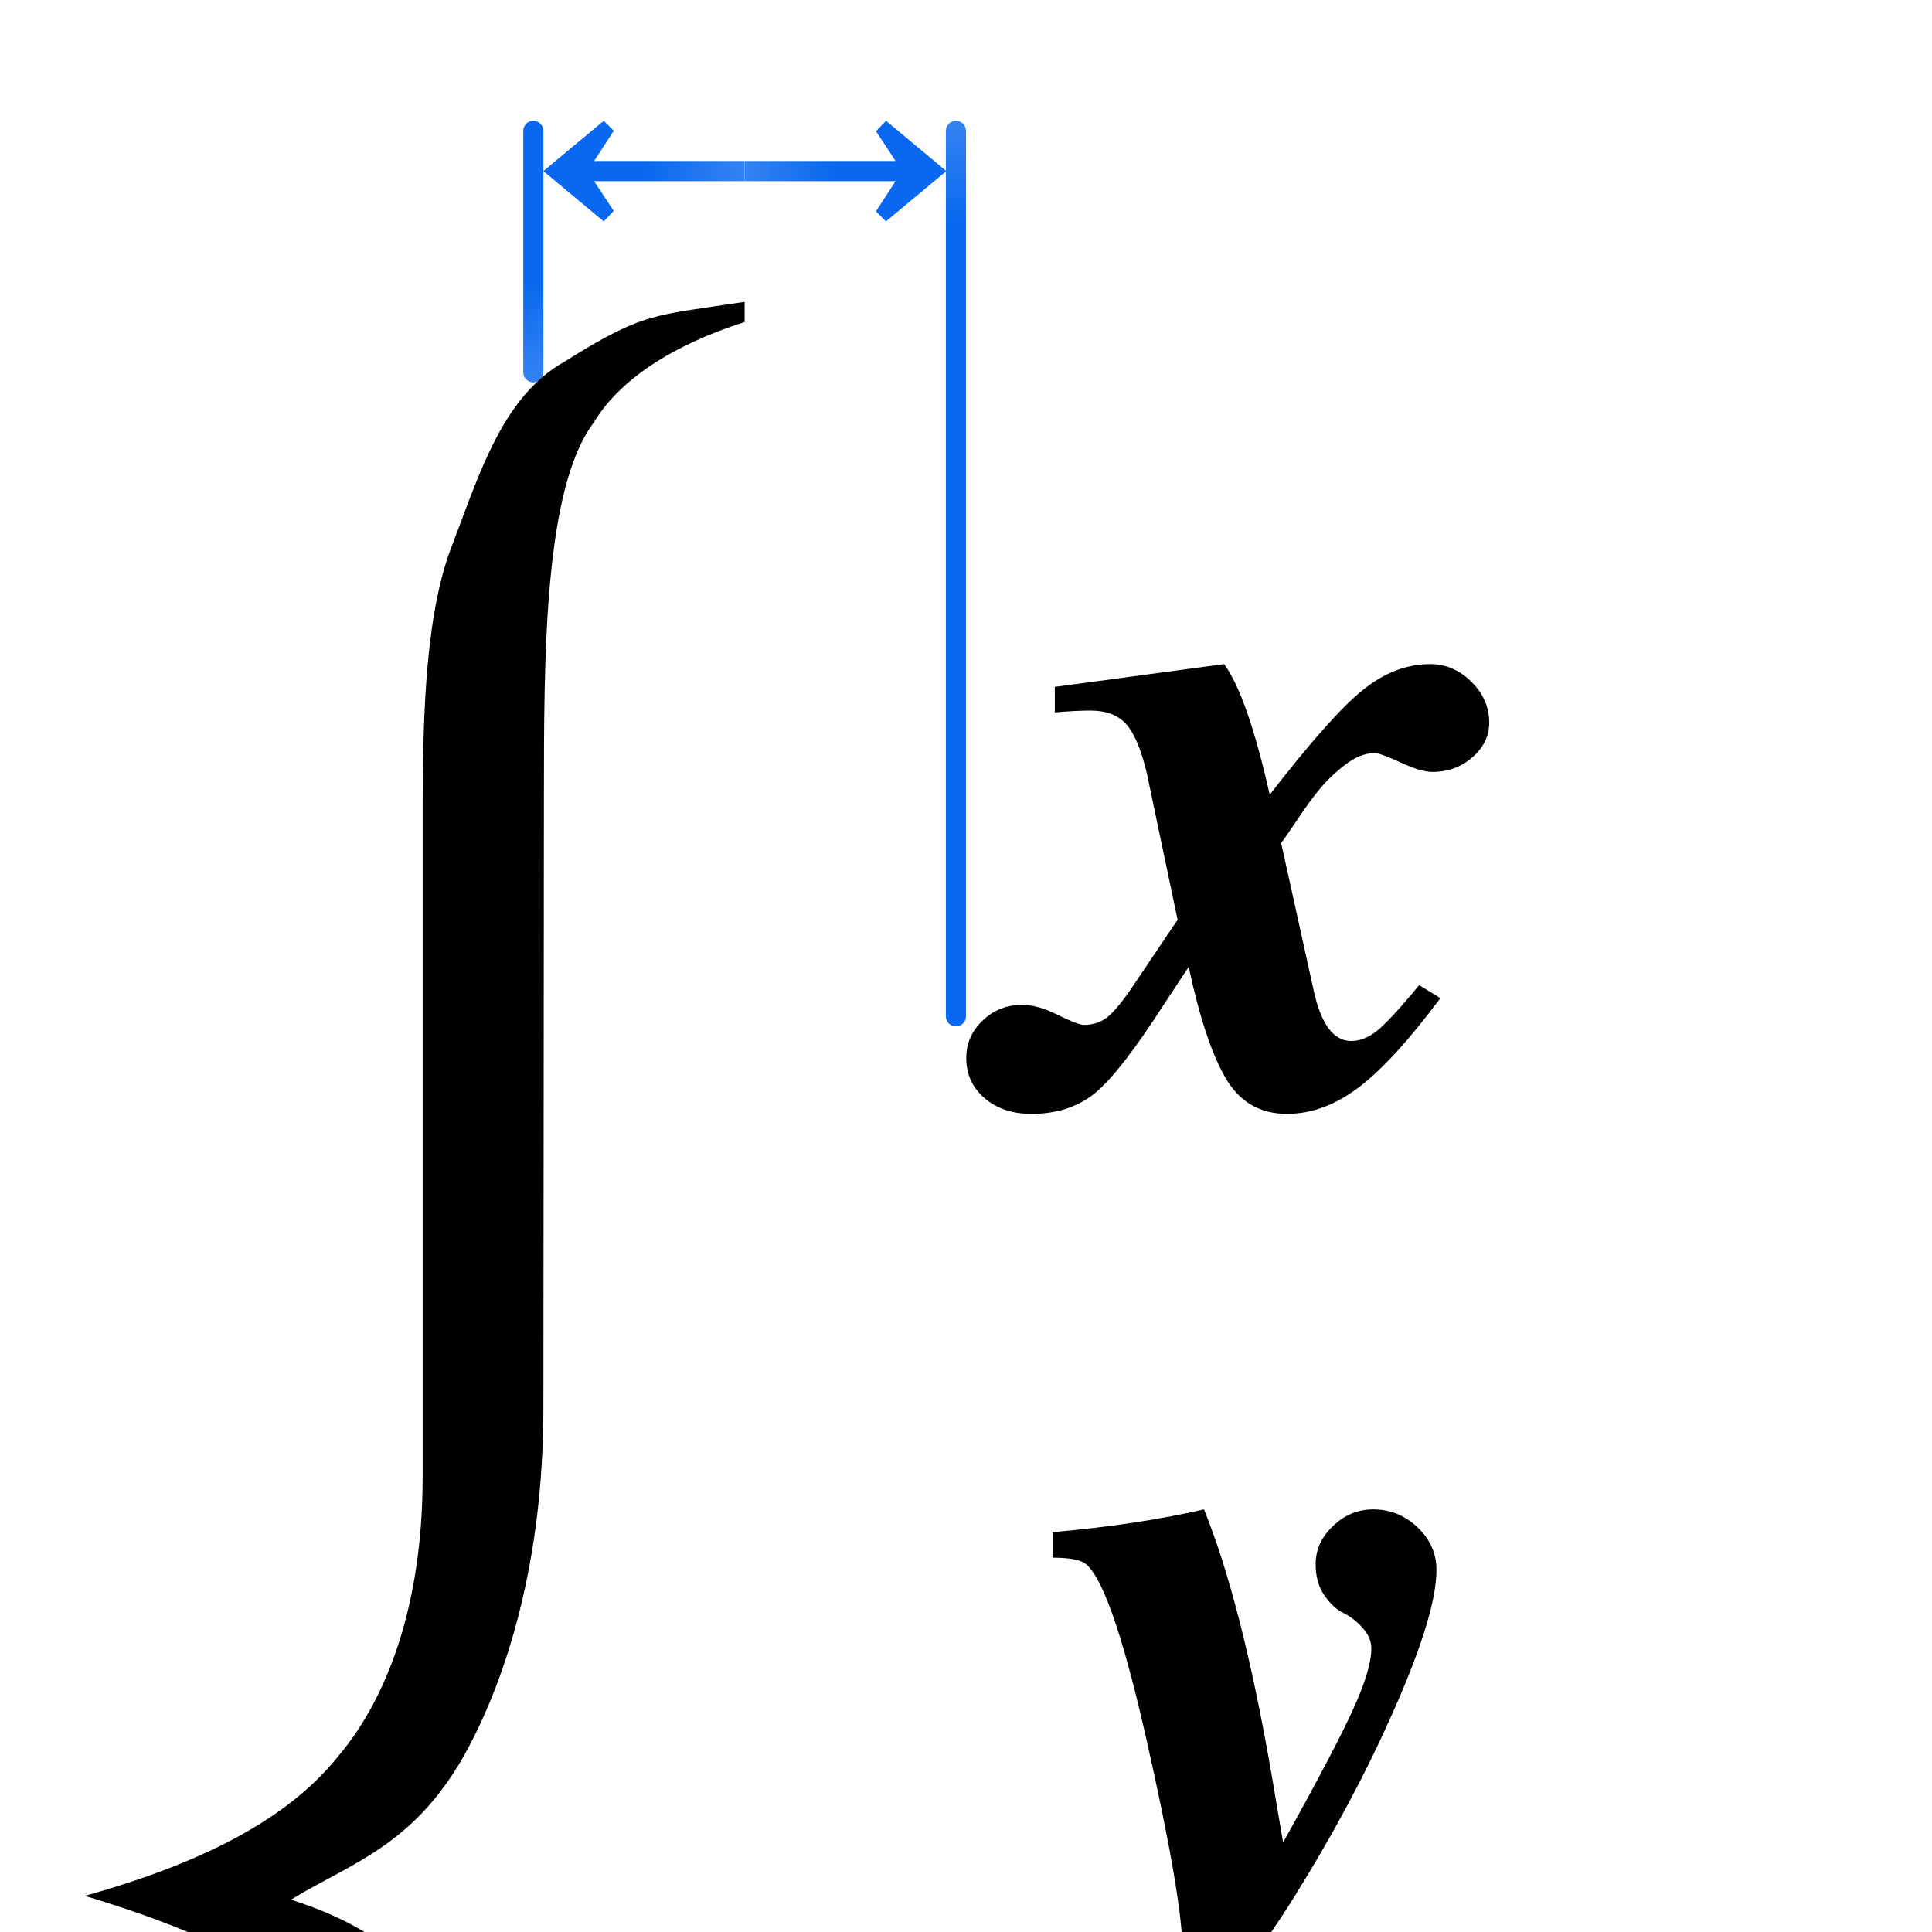
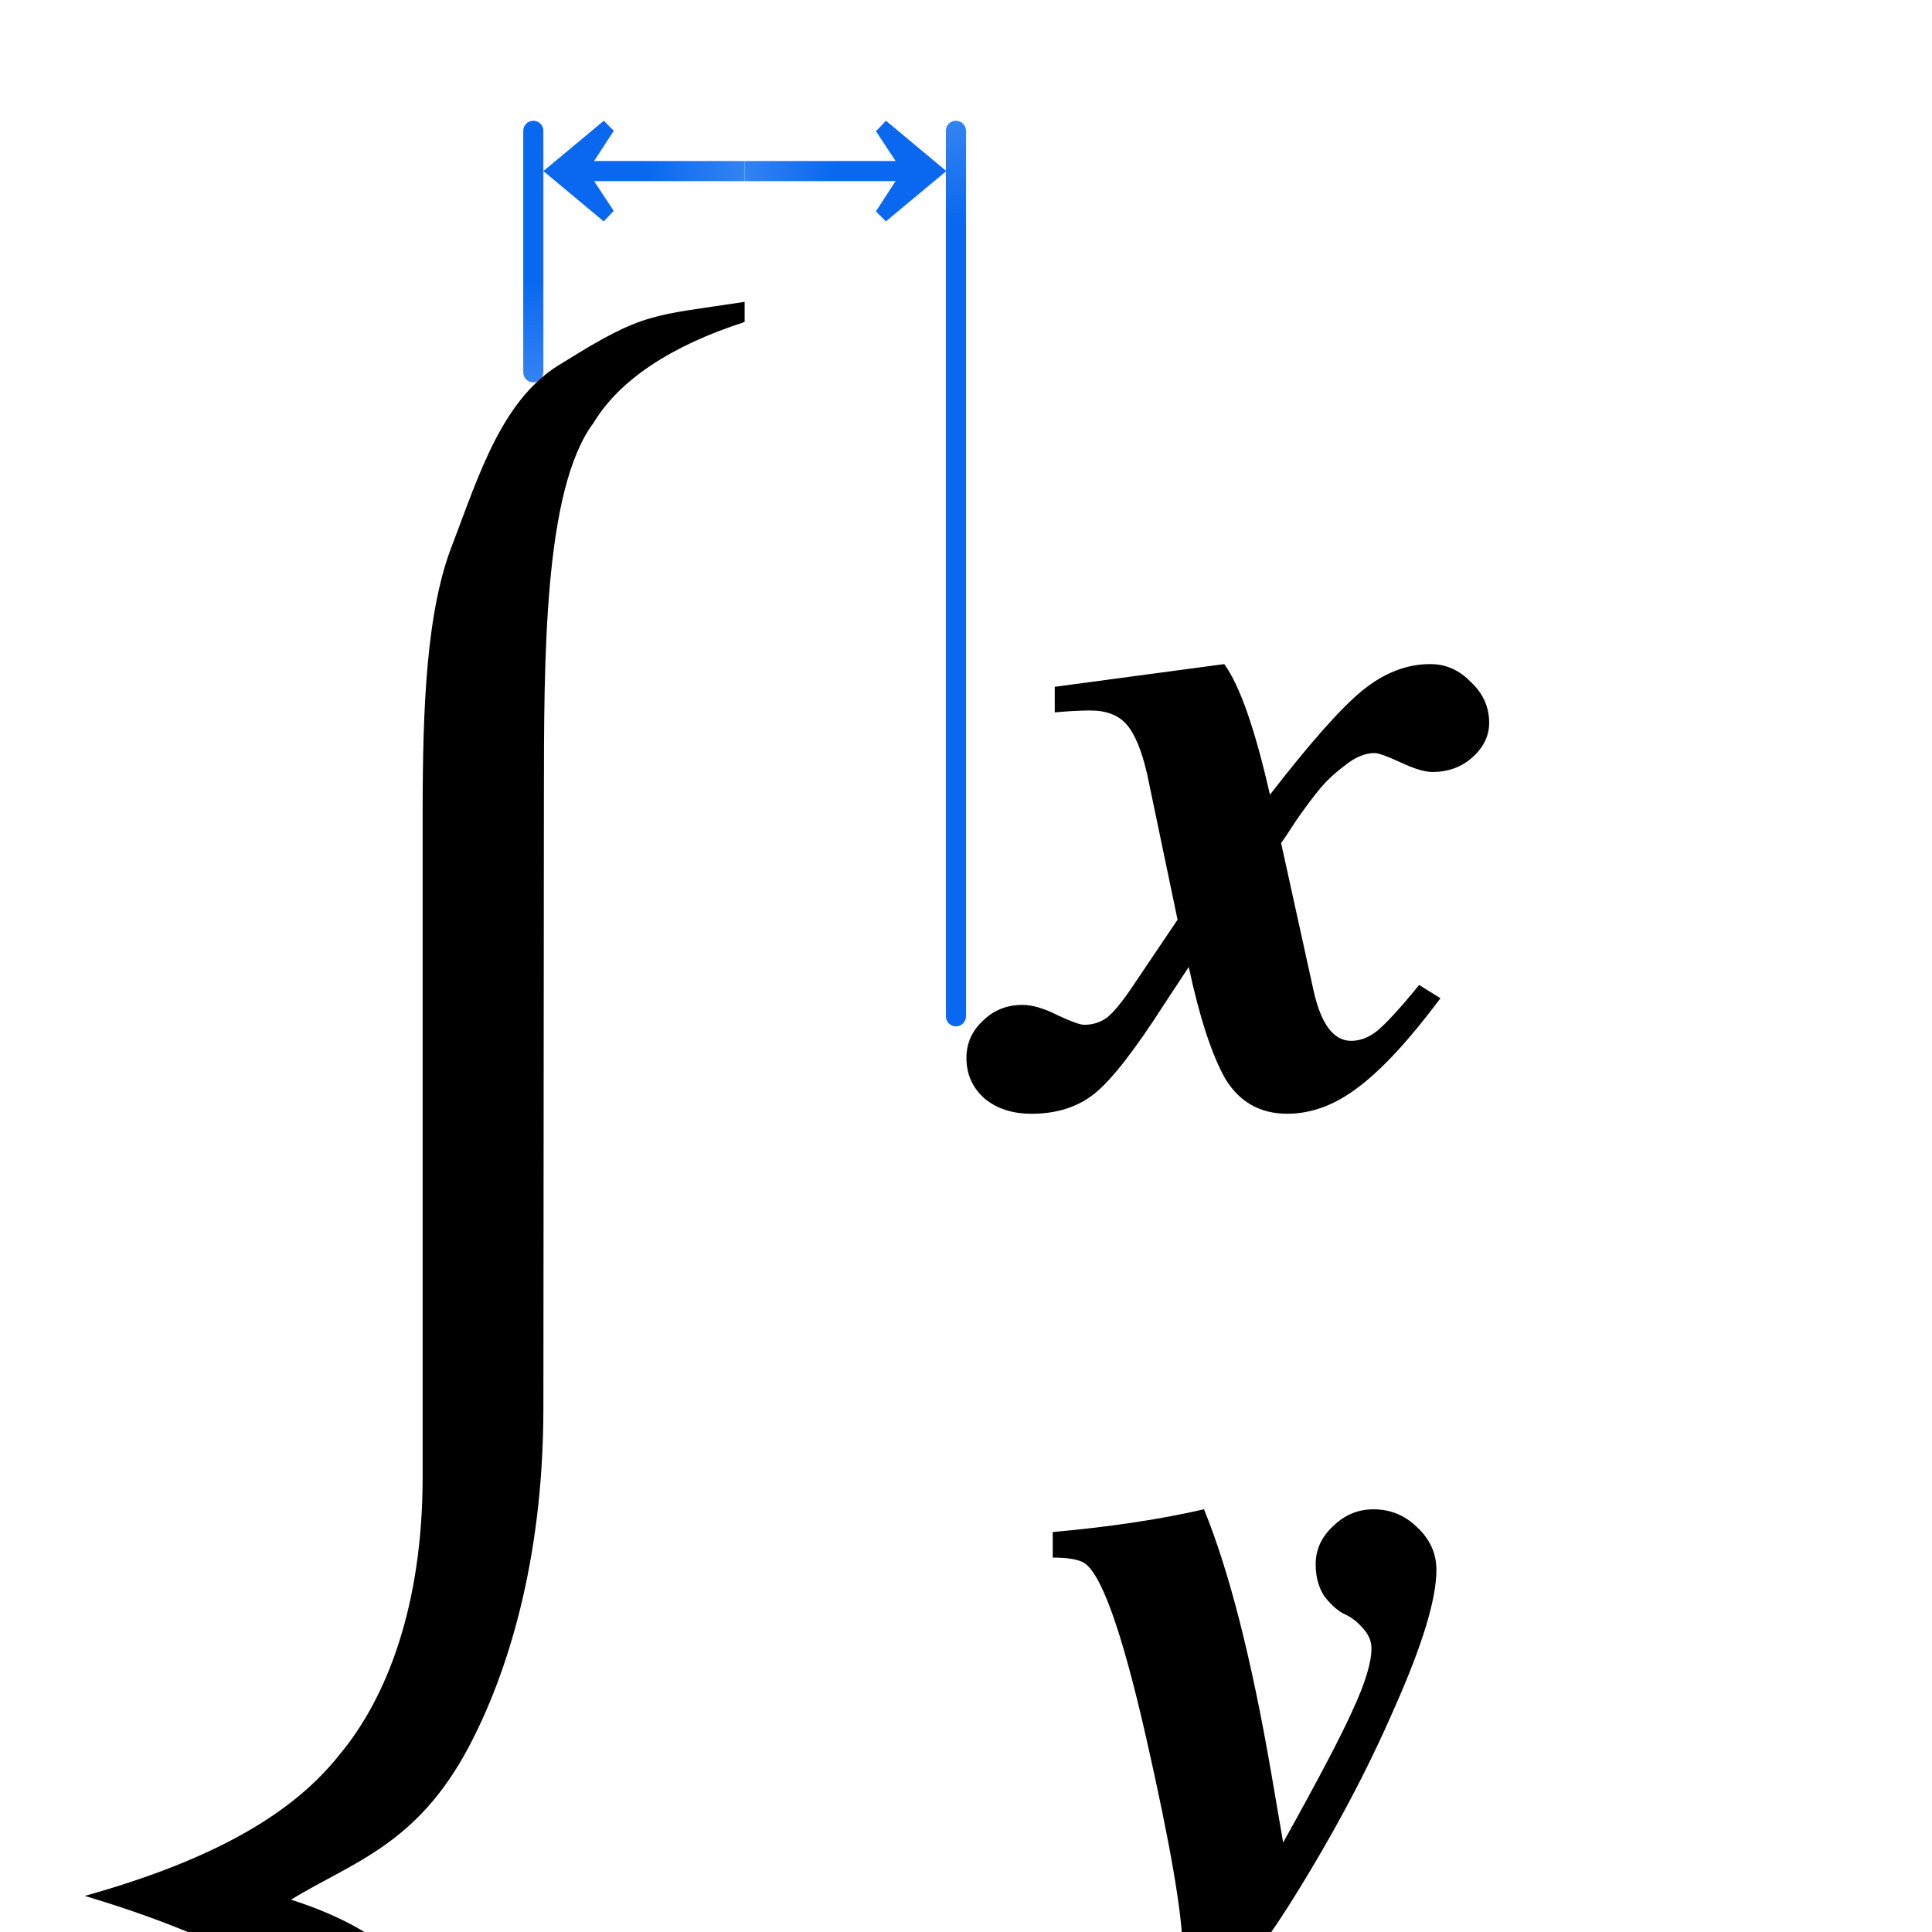
<svg xmlns="http://www.w3.org/2000/svg" xmlns:xlink="http://www.w3.org/1999/xlink" height="96" viewBox="0 0 96 96" width="96">
  <linearGradient id="a" gradientTransform="matrix(.0000613 -.125 -.125 -.0000613 80.99398 55.97995)" gradientUnits="userSpaceOnUse" x1="75.828" x2="-64.172" xlink:href="#b" y1="23.989" y2="23.92" />
  <linearGradient id="b">
    <stop offset="0" stop-color="#0968ef" />
    <stop offset="1" stop-color="#aecffc" />
  </linearGradient>
  <linearGradient id="c" gradientUnits="userSpaceOnUse" x1="40" x2="39.978" xlink:href="#b" y1="80" y2="61.001" />
  <linearGradient id="d" gradientUnits="userSpaceOnUse" x1="42.978" x2="42.955" xlink:href="#b" y1="72.001" y2="53.002" />
  <linearGradient id="e" gradientTransform="matrix(.0000613 -.125 -.125 -.0000613 80.99388 58.97946)" gradientUnits="userSpaceOnUse" x1="80.008" x2="-71.99" xlink:href="#b" y1="11.98" y2="7.906" />
  <path d="m0 0h96v96h-96z" fill="#fff" />
  <g transform="matrix(0 1 -1 0 87.99999 -69)">
    <rect fill="url(#c)" height="45" ry=".5" transform="matrix(0 1 1 0 0 0)" width="1" x="40" y="75" />
    <path d="m77.501 40.978 2.499 3.001-.497.497-1.503-.976-0 7.5-1-.001 0-7.5-1.478.974-.522-.497z" fill="url(#a)" stroke-width=".125" />
  </g>
  <g transform="matrix(0 -1 1 0 -16.97775 86.00124)">
    <rect fill="url(#d)" height="13" ry=".5" transform="matrix(0 1 1 0 0 0)" width="1" x="42.978" y="67.001" />
    <path d="m77.501 43.978 2.499 3.001-.497.497-1.503-.976.001 7.478-1-.001-.001-7.478-1.478.974-.522-.497z" fill="url(#e)" stroke-width=".125" />
  </g>
-   <text font-family="sans-serif" font-size="48.708" letter-spacing="0" stroke-width="1.218" transform="matrix(1.03549 0 0 .9657264 1 7)" word-spacing="0" x="46.872" y="49.423">
-     <tspan font-family="FreeSerif" font-style="italic" font-weight="bold" stroke-width="1.218" x="46.872" y="49.423">x</tspan>
-   </text>
-   <text font-family="sans-serif" font-size="48.708" letter-spacing="0" stroke-width="1.218" transform="matrix(1.03549 0 0 .9657265 1 7)" word-spacing="0" x="46.872" y="92.914">
-     <tspan font-family="FreeSerif" font-style="italic" font-weight="bold" stroke-width="1.218" x="46.872" y="92.914">y</tspan>
-   </text>
+   <path d="m67.767 32.473q-.536 0-1.51-.487-.974-.487-1.266-.487-.682 0-1.413.633-.731.584-1.218 1.218-.487.633-1.12 1.607-.584.974-.731 1.169l1.559 7.598q.536 2.582 1.802 2.582.633 0 1.218-.487.633-.536 2.046-2.387l1.023.682q-2.241 3.215-3.945 4.579-1.656 1.364-3.41 1.364-1.948 0-2.971-1.802-.974-1.851-1.753-5.748l-1.169 1.9q-2.094 3.507-3.312 4.579-1.218 1.072-3.069 1.072-1.364 0-2.241-.779-.877-.828-.877-2.094 0-1.12.779-1.9.779-.828 1.9-.828.731 0 1.705.536.974.487 1.266.487.633 0 1.12-.39.487-.438 1.218-1.607l2.143-3.41-1.461-7.501q-.39-1.802-.974-2.533-.584-.731-1.753-.731-.682 0-1.705.097v-1.315l8.134-1.169q1.12 1.656 2.192 6.722 2.922-4.043 4.432-5.358 1.559-1.364 3.263-1.364 1.12 0 1.948.925.877.877.877 2.094 0 1.023-.828 1.802-.779.731-1.9.731z" stroke-width="1.218" transform="matrix(1.03549 0 0 .9657264 1 7)" />
+   <path d="m51.304 99.002q1.315 0 2.874-2.046 1.607-2.046 1.607-3.848 0-2.679-1.753-10.959-1.753-8.28-3.02-9.011-.438-.244-1.461-.244v-1.315q4.091-.39 7.258-1.169 1.802 4.725 3.215 13.492l.584 3.653q2.533-4.871 3.361-6.868.877-2.046.877-3.117 0-.584-.438-1.072-.39-.487-.925-.731-.487-.292-.925-.925-.39-.682-.39-1.607 0-1.12.828-1.948.828-.877 1.948-.877 1.218 0 2.094.925.925.925.925 2.192 0 2.241-1.997 7.063-1.948 4.822-4.871 9.839-2.874 4.968-6.722 8.719-3.848 3.751-7.063 3.751-1.266 0-2.143-.877-.877-.828-.877-2.046 0-1.072.731-1.9.731-.779 1.705-.779 1.072 0 2.63.828 1.559.877 1.948.877z" stroke-width="1.218" transform="matrix(1.03549 0 0 .9657265 1 7)" />
  <path d="m35.731 172.514c-11.19-.254-3.814-2.098-8.773-5.532-4.832-3.433-6.678-10.491-6.678-21.173v-33.762c0-6.613-1.144-11.381-3.433-14.306-2.162-2.925-6.422-5.404-12.78-7.439 6.358-1.907 10.048-4.324 12.21-7.248 2.289-2.925 4.004-7.693 4.004-14.306v-34.059c0-5.595.177-10.546 1.449-13.979 1.272-3.561 2.387-7.539 5.311-9.319 3.885-2.605 4.263-2.377 8.691-3.108l.001 1.037c-3.509 1.208-6.006 2.975-7.243 5.177-2.416 3.433-2.384 12.224-2.39 19.345l-.025 31.394c-.006 7.884-1.759 13.729-3.599 17.437-2.489 5.017-5.575 5.899-8.512 7.821 5.912 2.041 6.502 4.951 8.512 7.63 2.456 3.273 3.624 8.901 3.624 16.786v32.045c0 7.121 1.208 12.398 3.624 15.832 2.543 3.433-.605 5.977 6.008 7.63z" transform="matrix(1.03549 0 0 .9657265 0 7)" />
</svg>
